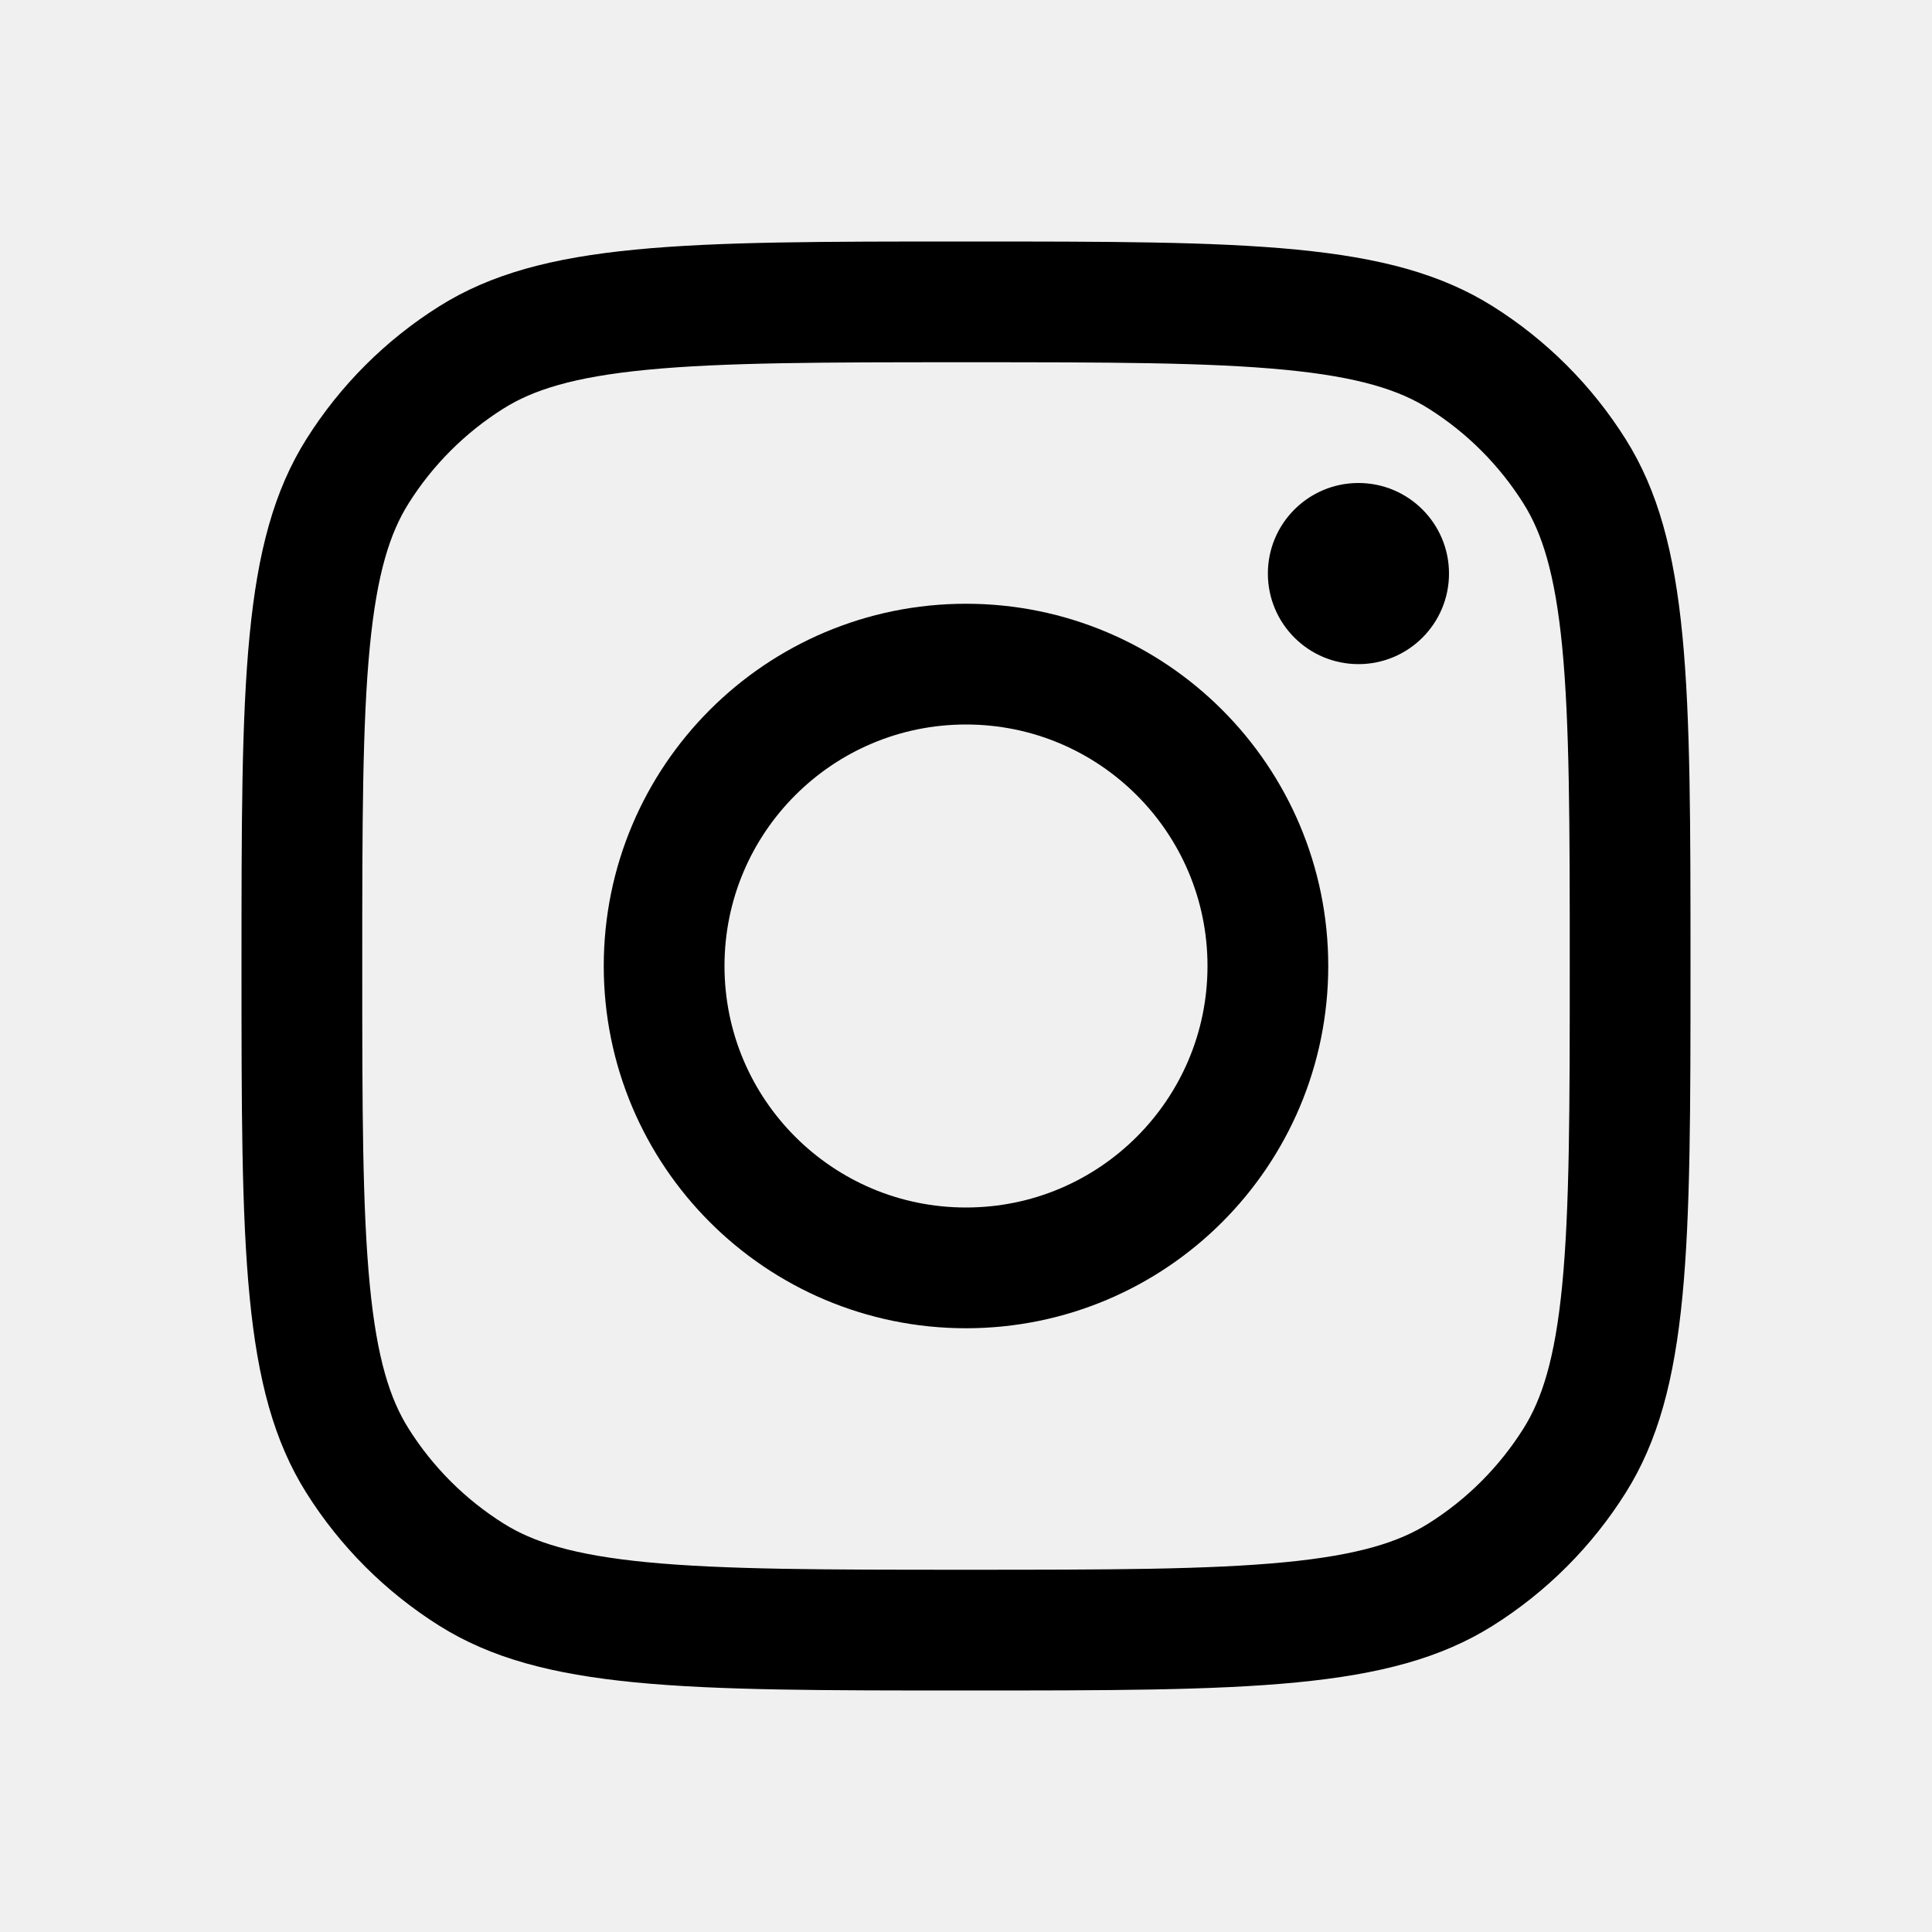
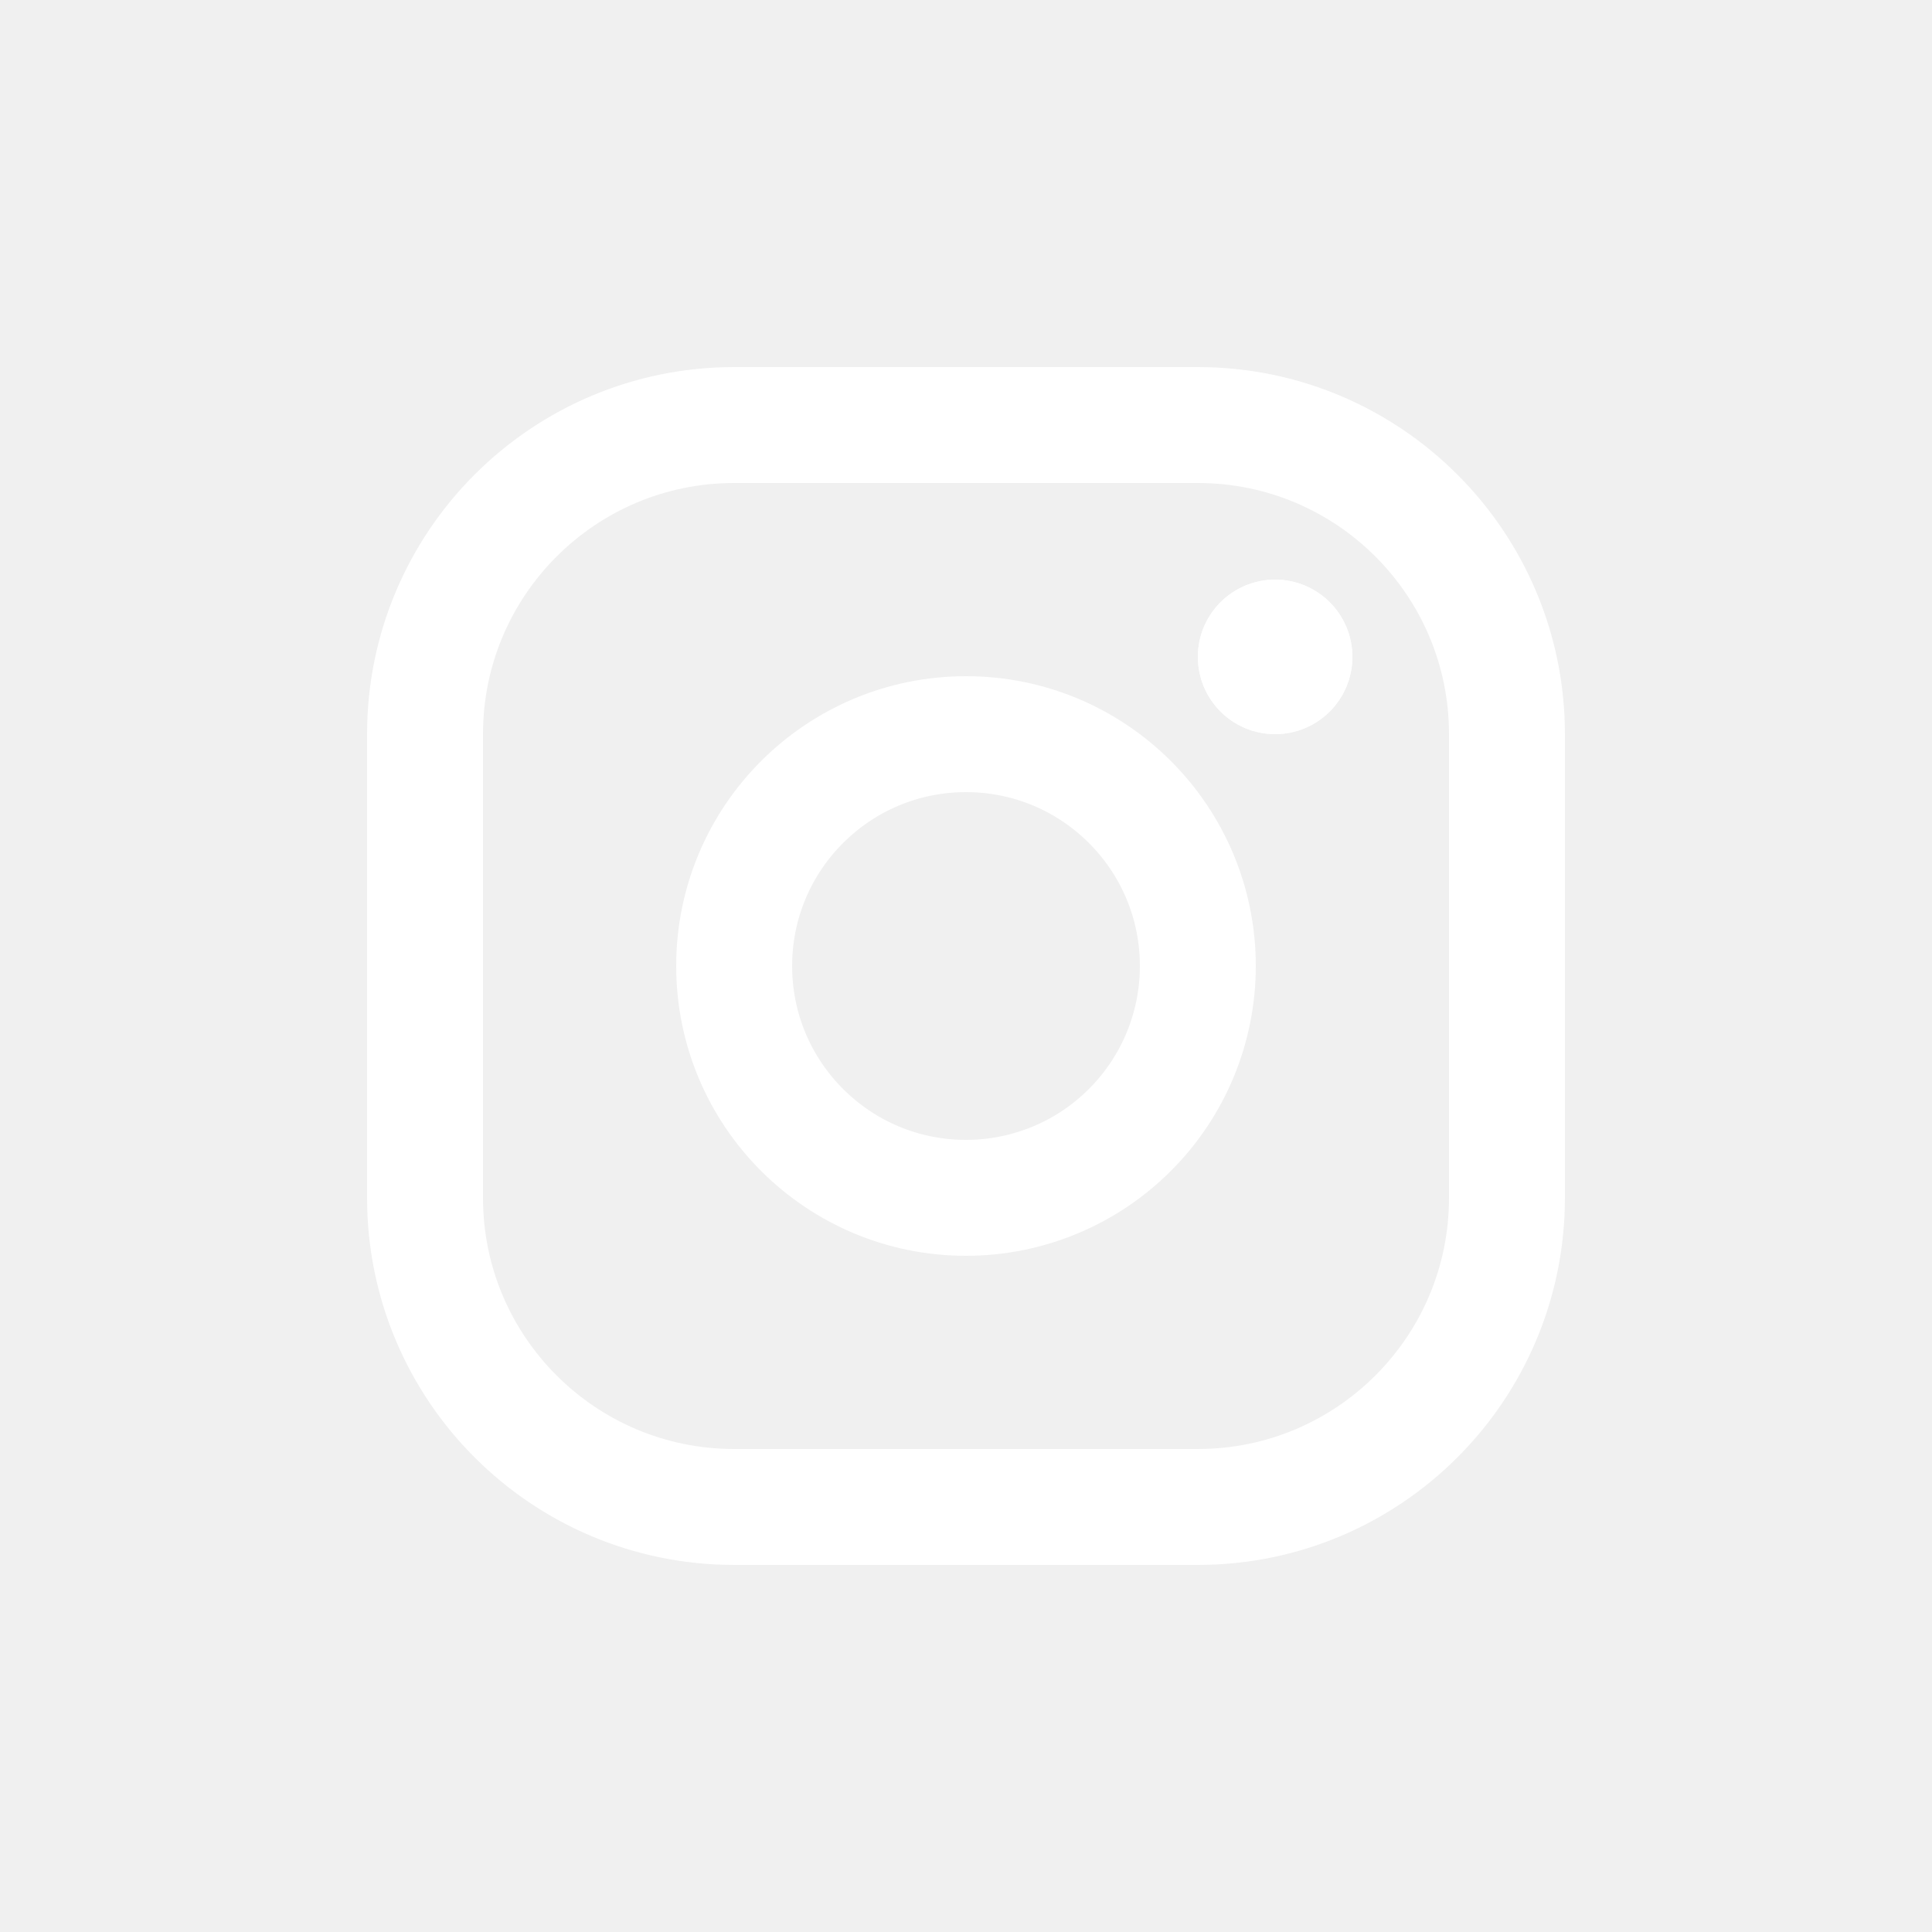
- <svg xmlns="http://www.w3.org/2000/svg" width="800px" height="800px" viewBox="0 0 192 192" fill="none">
-   <path stroke="#000000" stroke-width="12" d="M96 162c-14.152 0-24.336-.007-32.276-.777-7.849-.761-12.87-2.223-16.877-4.741a36 36 0 0 1-11.33-11.329c-2.517-4.007-3.98-9.028-4.74-16.877C30.007 120.336 30 110.152 30 96c0-14.152.007-24.336.777-32.276.76-7.849 2.223-12.87 4.74-16.877a36 36 0 0 1 11.33-11.33c4.007-2.517 9.028-3.98 16.877-4.74C71.663 30.007 81.847 30 96 30c14.152 0 24.336.007 32.276.777 7.849.76 12.87 2.223 16.877 4.74a36 36 0 0 1 11.329 11.33c2.518 4.007 3.98 9.028 4.741 16.877.77 7.94.777 18.124.777 32.276 0 14.152-.007 24.336-.777 32.276-.761 7.849-2.223 12.87-4.741 16.877a36 36 0 0 1-11.329 11.329c-4.007 2.518-9.028 3.98-16.877 4.741-7.94.77-18.124.777-32.276.777Z" />
-   <circle cx="96" cy="96" r="30" stroke="#000000" stroke-width="12" />
-   <circle cx="135" cy="57" r="9" fill="#000000" />
+ <svg xmlns="http://www.w3.org/2000/svg" width="64px" height="64px" viewBox="0 -0.5 25 25" fill="none">
+   <g id="SVGRepo_bgCarrier" stroke-width="0" />
+   <g id="SVGRepo_tracerCarrier" stroke-linecap="round" stroke-linejoin="round" />
+   <g id="SVGRepo_iconCarrier">
+     <path fill-rule="evenodd" clip-rule="evenodd" d="M15.5 5H9.5C7.291 5 5.5 6.791 5.5 9V15C5.5 17.209 7.291 19 9.5 19H15.5C17.709 19 19.5 17.209 19.5 15V9C19.5 6.791 17.709 5 15.5 5Z" stroke="#ffffff" stroke-width="1.5" stroke-linecap="round" stroke-linejoin="round" />
+     <path fill-rule="evenodd" clip-rule="evenodd" d="M12.5 15C10.843 15 9.5 13.657 9.5 12C9.5 10.343 10.843 9 12.5 9C14.157 9 15.5 10.343 15.5 12C15.5 12.796 15.184 13.559 14.621 14.121C14.059 14.684 13.296 15 12.5 15Z" stroke="#ffffff" stroke-width="1.5" stroke-linecap="round" stroke-linejoin="round" />
+     <rect x="15.5" y="9" width="2" height="2" rx="1" transform="rotate(-90 15.5 9)" fill="#ffffff" />
+     <rect x="16" y="8.5" width="1" height="1" rx="0.5" transform="rotate(-90 16 8.5)" stroke="#ffffff" stroke-linecap="round" />
+   </g>
</svg>
